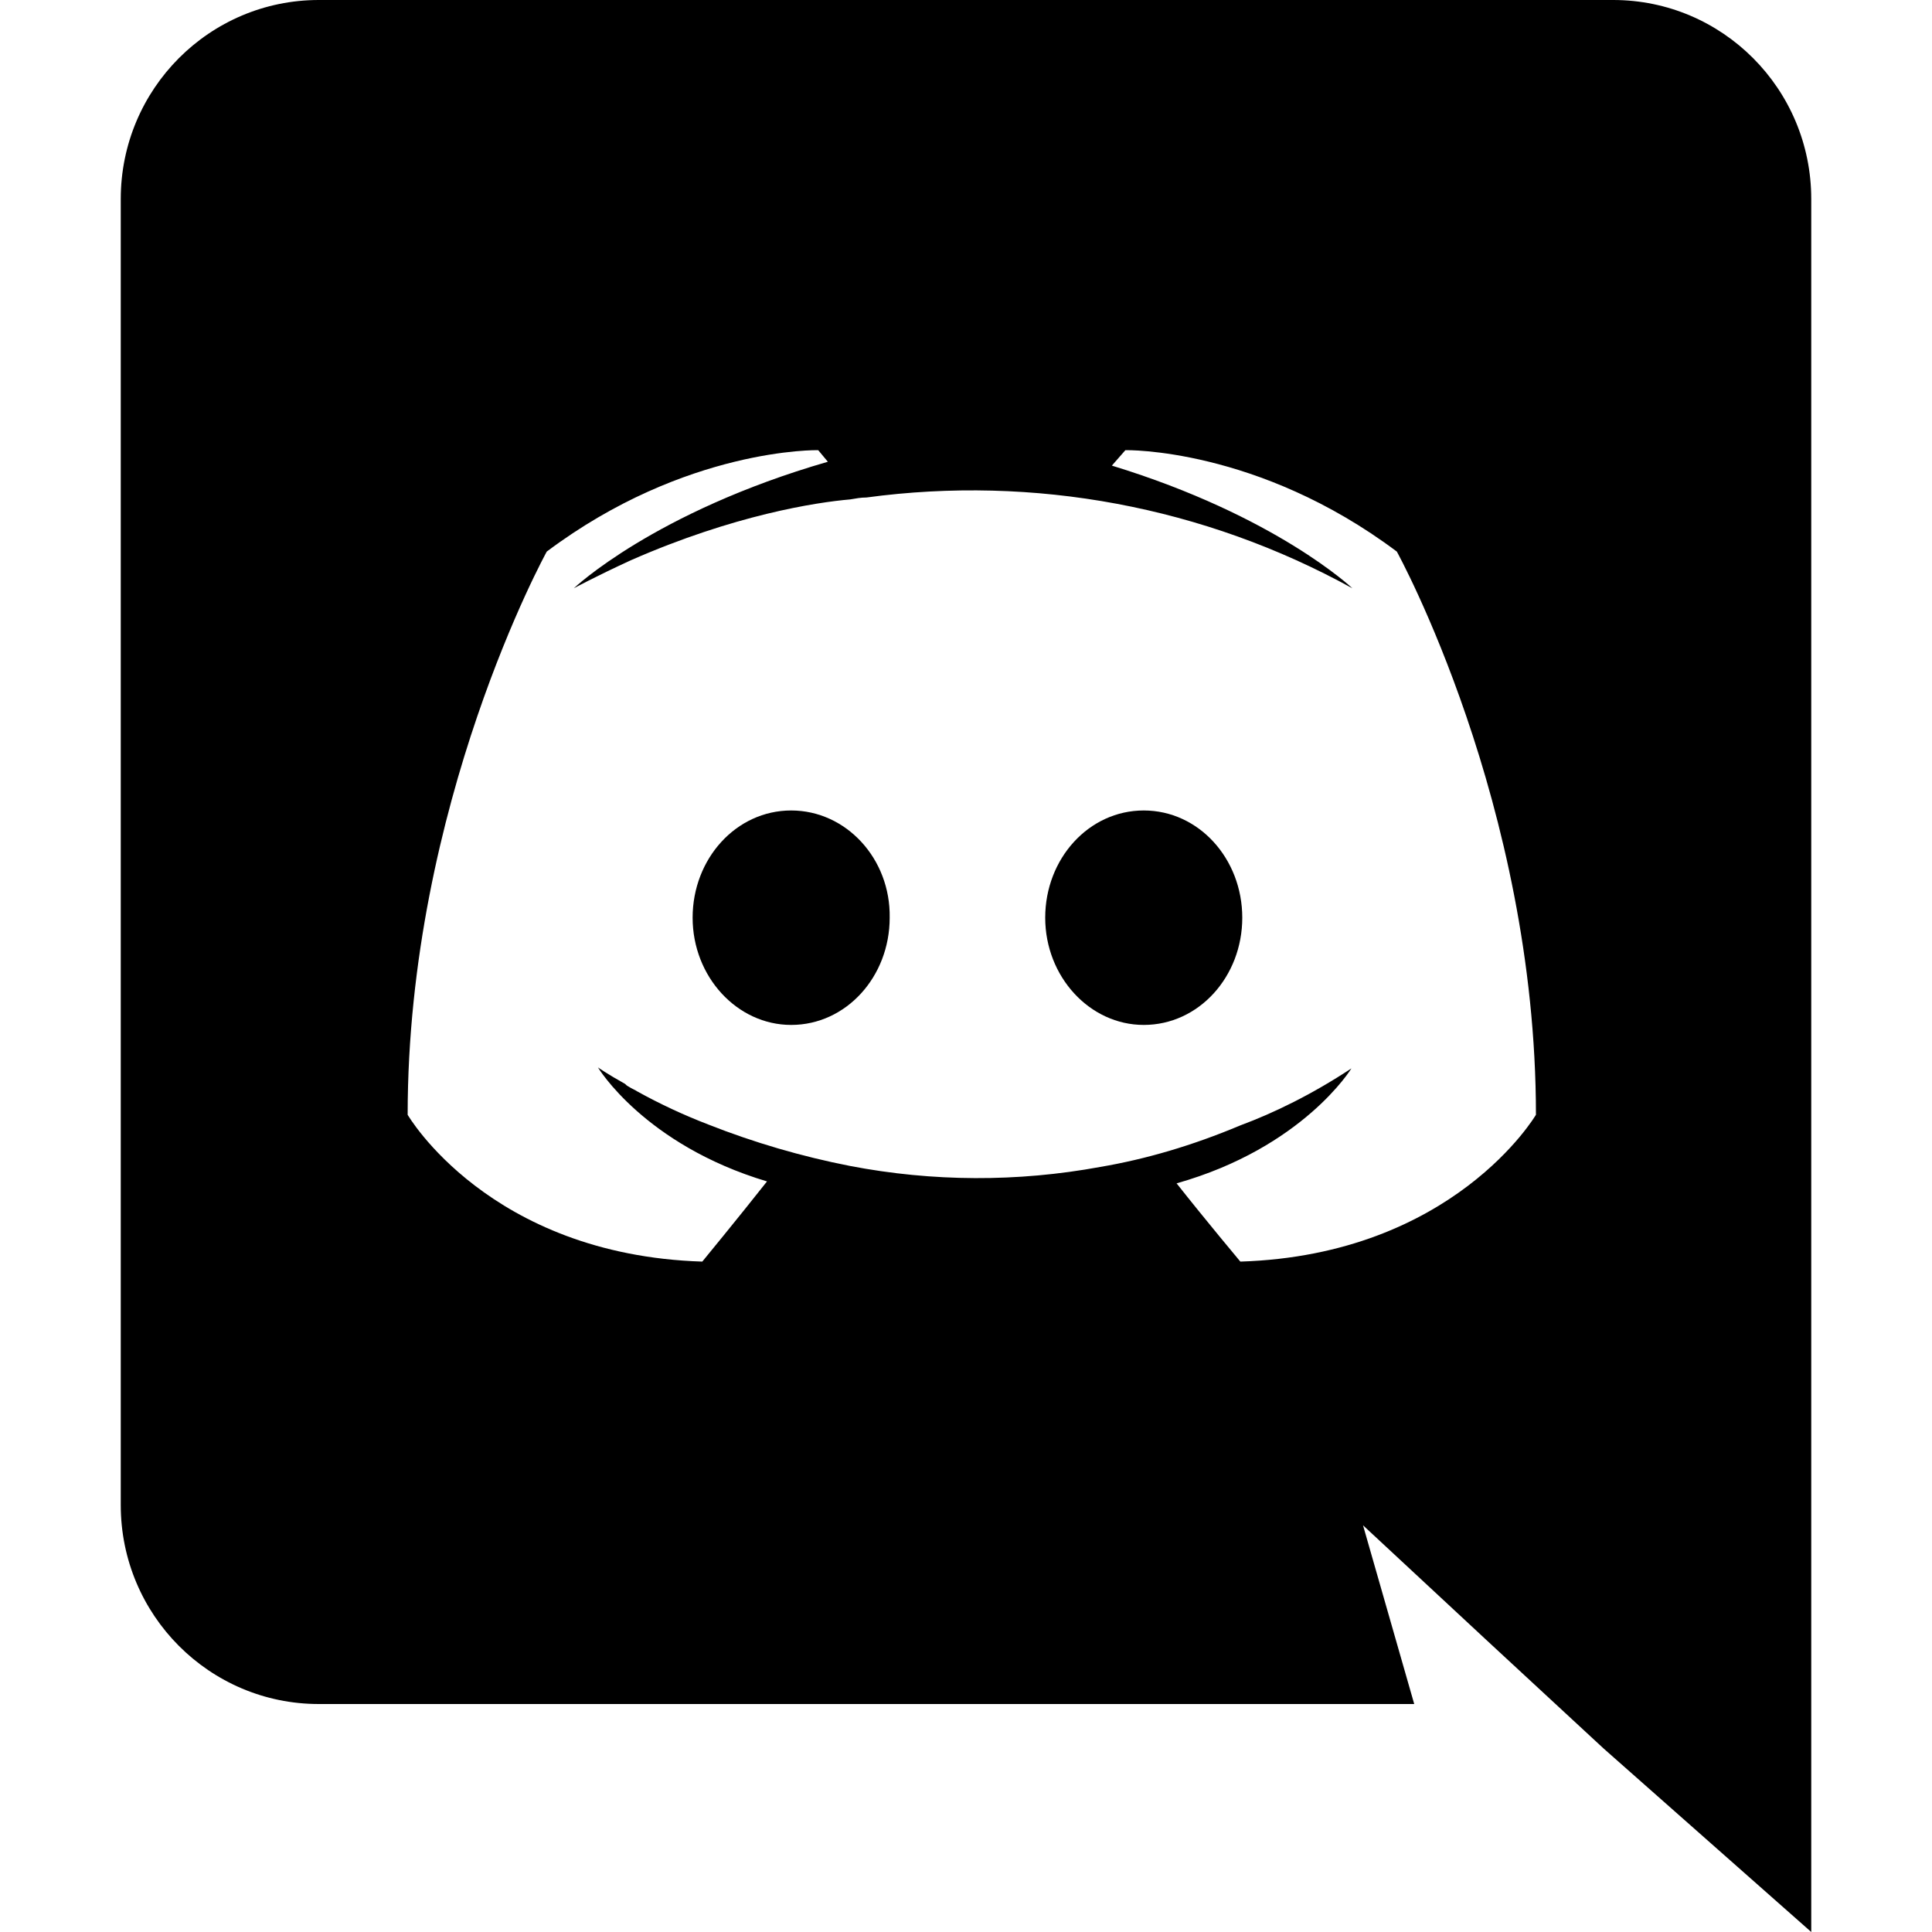
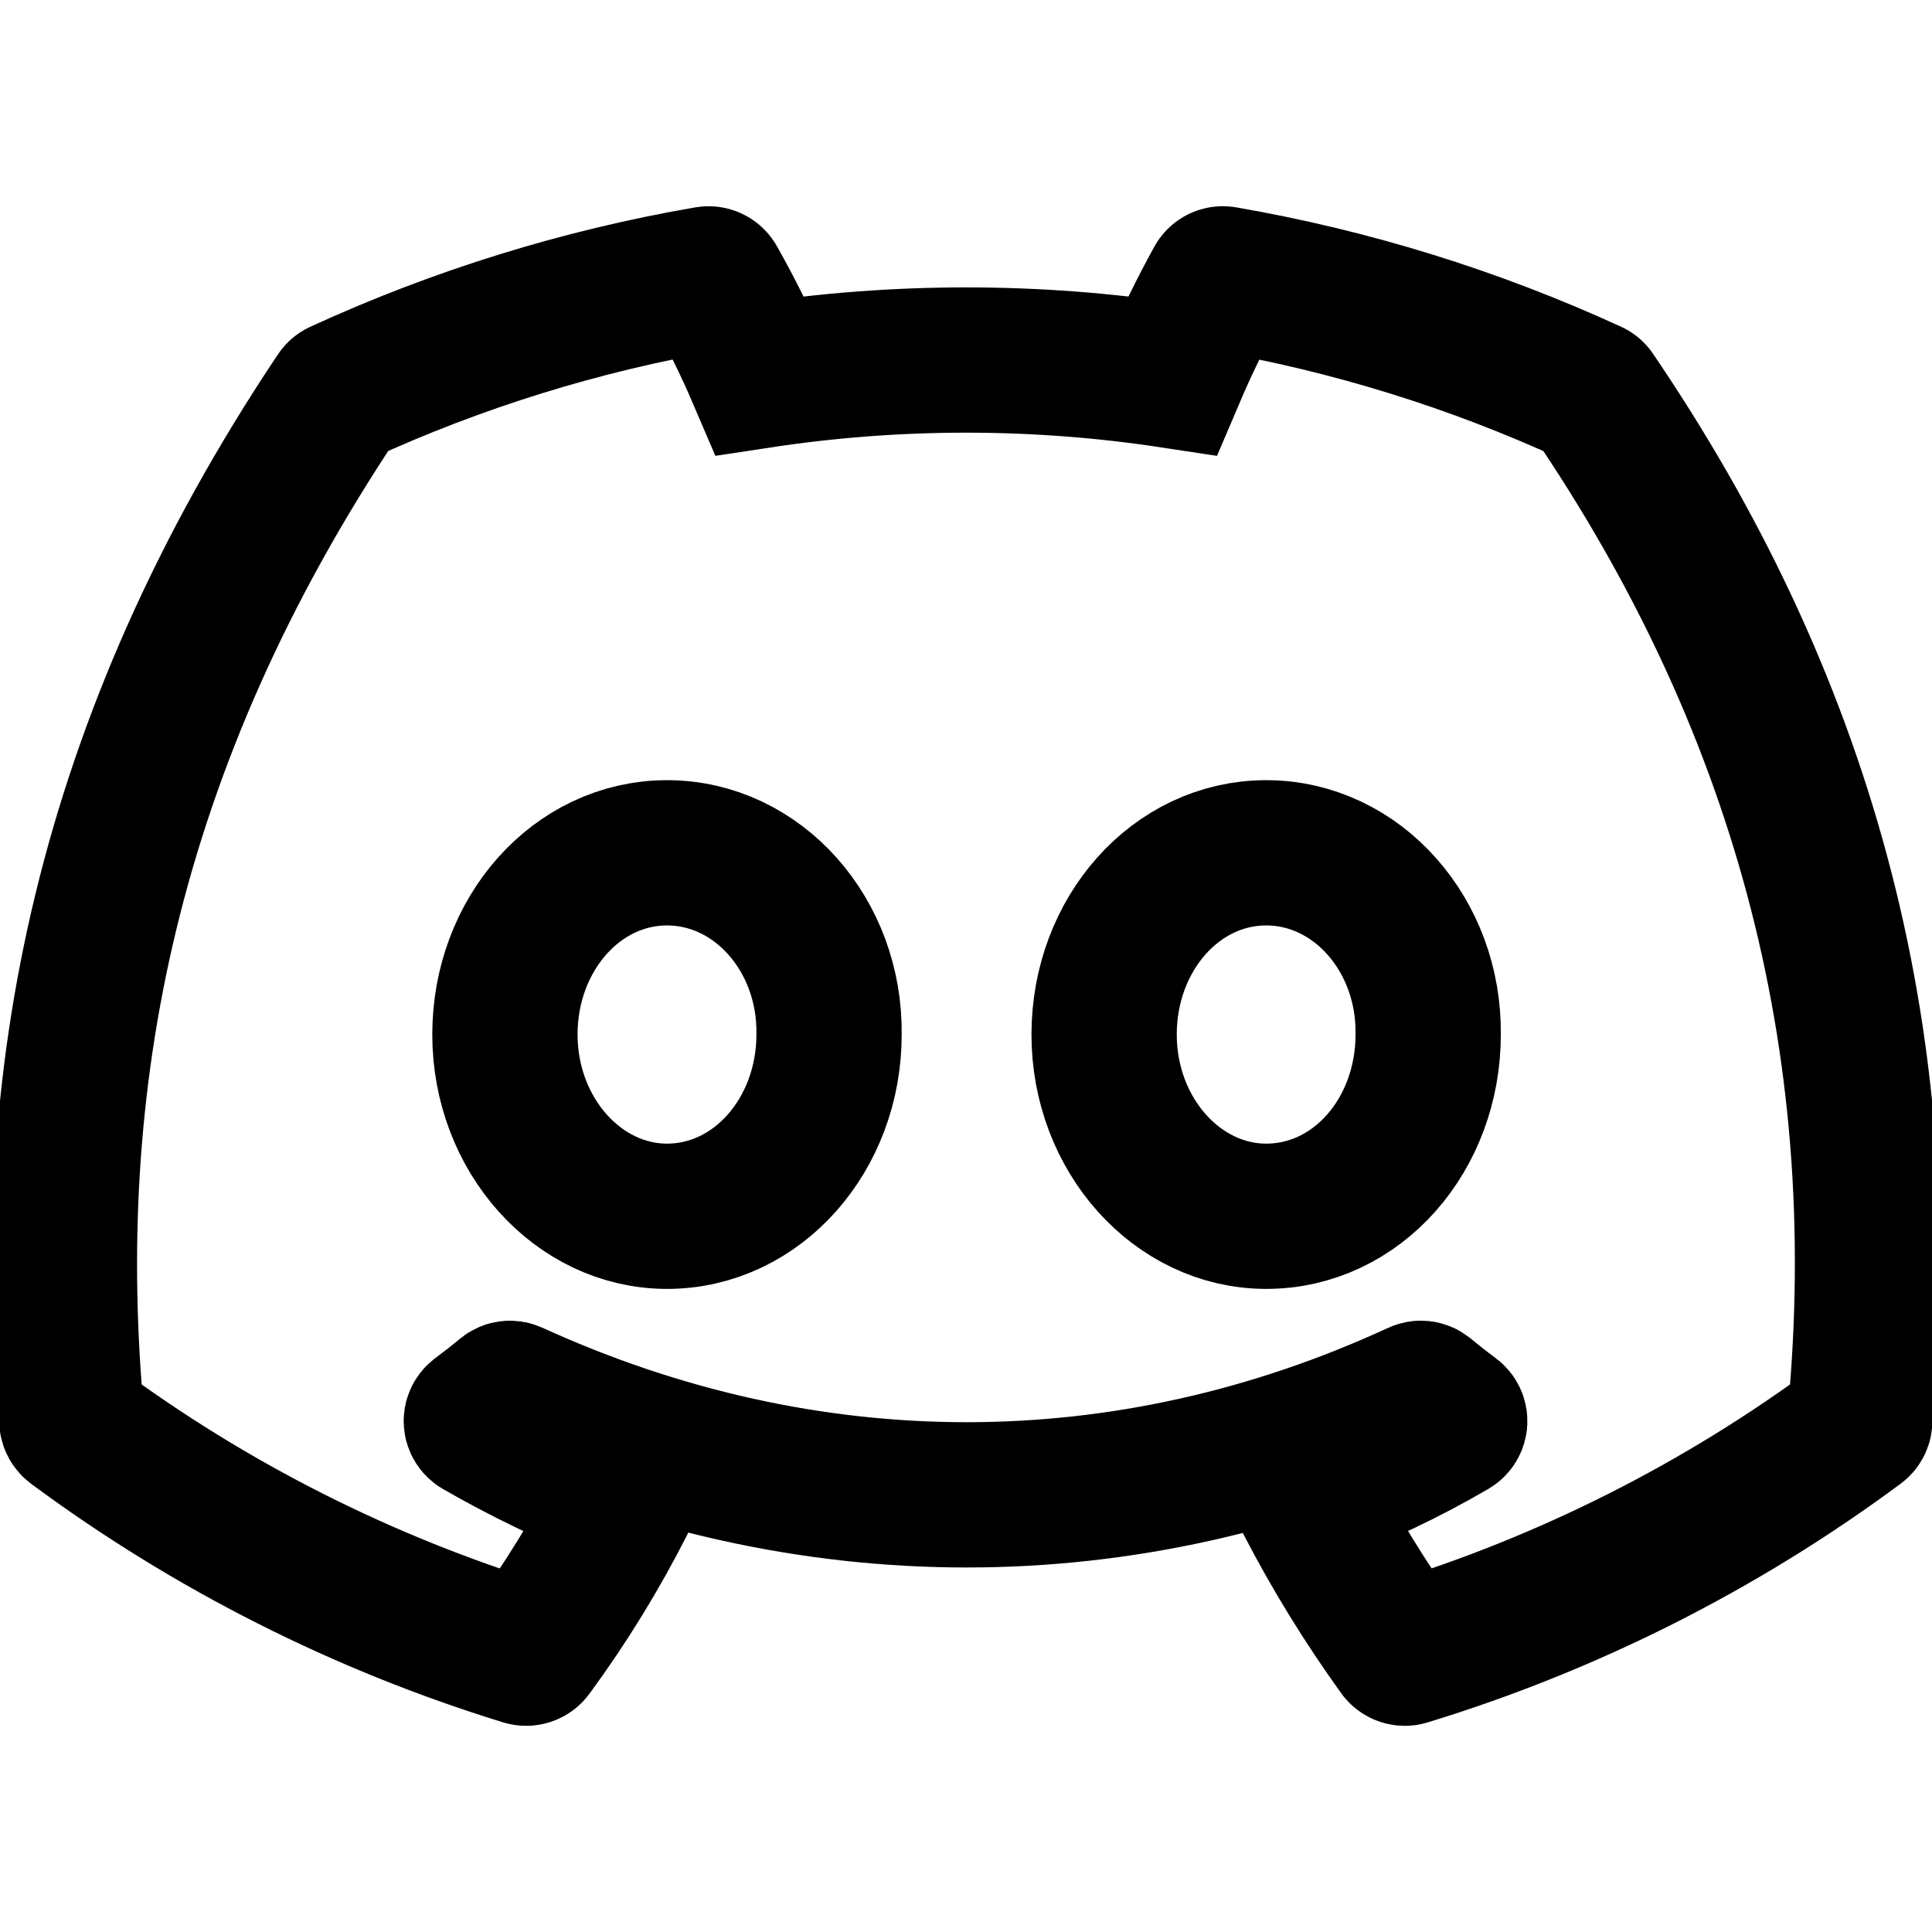
- <svg xmlns="http://www.w3.org/2000/svg" width="16" height="16" fill="currentColor" class="bi bi-discord" viewBox="0 0 16 16">
-   <path d="M6.552 6.712c-.456 0-.816.4-.816.888s.368.888.816.888c.456 0 .816-.4.816-.888.008-.488-.36-.888-.816-.888zm2.92 0c-.456 0-.816.4-.816.888s.368.888.816.888c.456 0 .816-.4.816-.888s-.36-.888-.816-.888z" />
-   <path d="M13.36 0H2.64C1.736 0 1 .736 1 1.648v10.816c0 .912.736 1.648 1.64 1.648h9.072l-.424-1.48 1.024.952.968.896L15 16V1.648C15 .736 14.264 0 13.36 0zm-3.088 10.448s-.288-.344-.528-.648c1.048-.296 1.448-.952 1.448-.952-.328.216-.64.368-.92.472-.4.168-.784.28-1.16.344a5.604 5.604 0 0 1-2.072-.008 6.716 6.716 0 0 1-1.176-.344 4.688 4.688 0 0 1-.584-.272c-.024-.016-.048-.024-.072-.04-.016-.008-.024-.016-.032-.024-.144-.08-.224-.136-.224-.136s.384.64 1.4.944c-.24.304-.536.664-.536.664-1.768-.056-2.44-1.216-2.44-1.216 0-2.576 1.152-4.664 1.152-4.664 1.152-.864 2.248-.84 2.248-.84l.08.096c-1.44.416-2.104 1.048-2.104 1.048s.176-.096.472-.232c.856-.376 1.536-.48 1.816-.504.048-.008.088-.016.136-.016a6.521 6.521 0 0 1 4.024.752s-.632-.6-1.992-1.016l.112-.128s1.096-.024 2.248.84c0 0 1.152 2.088 1.152 4.664 0 0-.68 1.16-2.448 1.216z" />
+ <svg xmlns="http://www.w3.org/2000/svg" viewBox="0 0 29.922 29.922">
+   <path d="M24.638 6.083a23.028 23.028 0 00-5.684-1.763.086.086 0 00-.091.043 16.035 16.035 0 00-.708 1.454 21.26 21.26 0 00-6.384 0 14.713 14.713 0 00-.72-1.454.09.09 0 00-.09-.043 22.964 22.964 0 00-5.685 1.763.081.081 0 00-.037.032C1.619 11.524.627 16.799 1.113 22.01c.003.025.017.05.037.065A23.16 23.16 0 008.123 25.6a.09.09 0 00.098-.032 16.546 16.546 0 001.426-2.32.088.088 0 00-.048-.123c-.76-.288-1.483-.64-2.178-1.039a.09.09 0 01-.01-.148c.147-.11.294-.224.433-.34a.086.086 0 01.09-.011c4.57 2.086 9.519 2.086 14.035 0a.086.086 0 01.091.01c.14.116.286.231.434.34a.09.09 0 01-.008.15c-.696.406-1.419.75-2.18 1.037a.09.09 0 00-.047.124c.42.812.898 1.585 1.426 2.319a.089.089 0 00.098.033 23.079 23.079 0 006.984-3.525.09.09 0 00.036-.064c.582-6.024-.975-11.256-4.129-15.895a.071.071 0 00-.036-.033zM10.33 18.837c-1.376 0-2.51-1.263-2.51-2.815s1.112-2.814 2.51-2.814c1.409 0 2.532 1.274 2.51 2.814 0 1.552-1.112 2.815-2.51 2.815zm9.28 0c-1.377 0-2.51-1.263-2.51-2.815s1.111-2.814 2.51-2.814c1.408 0 2.53 1.274 2.509 2.814 0 1.552-1.1 2.815-2.51 2.815z" fill="none" stroke="currentColor" stroke-width="2.25" />
</svg>
